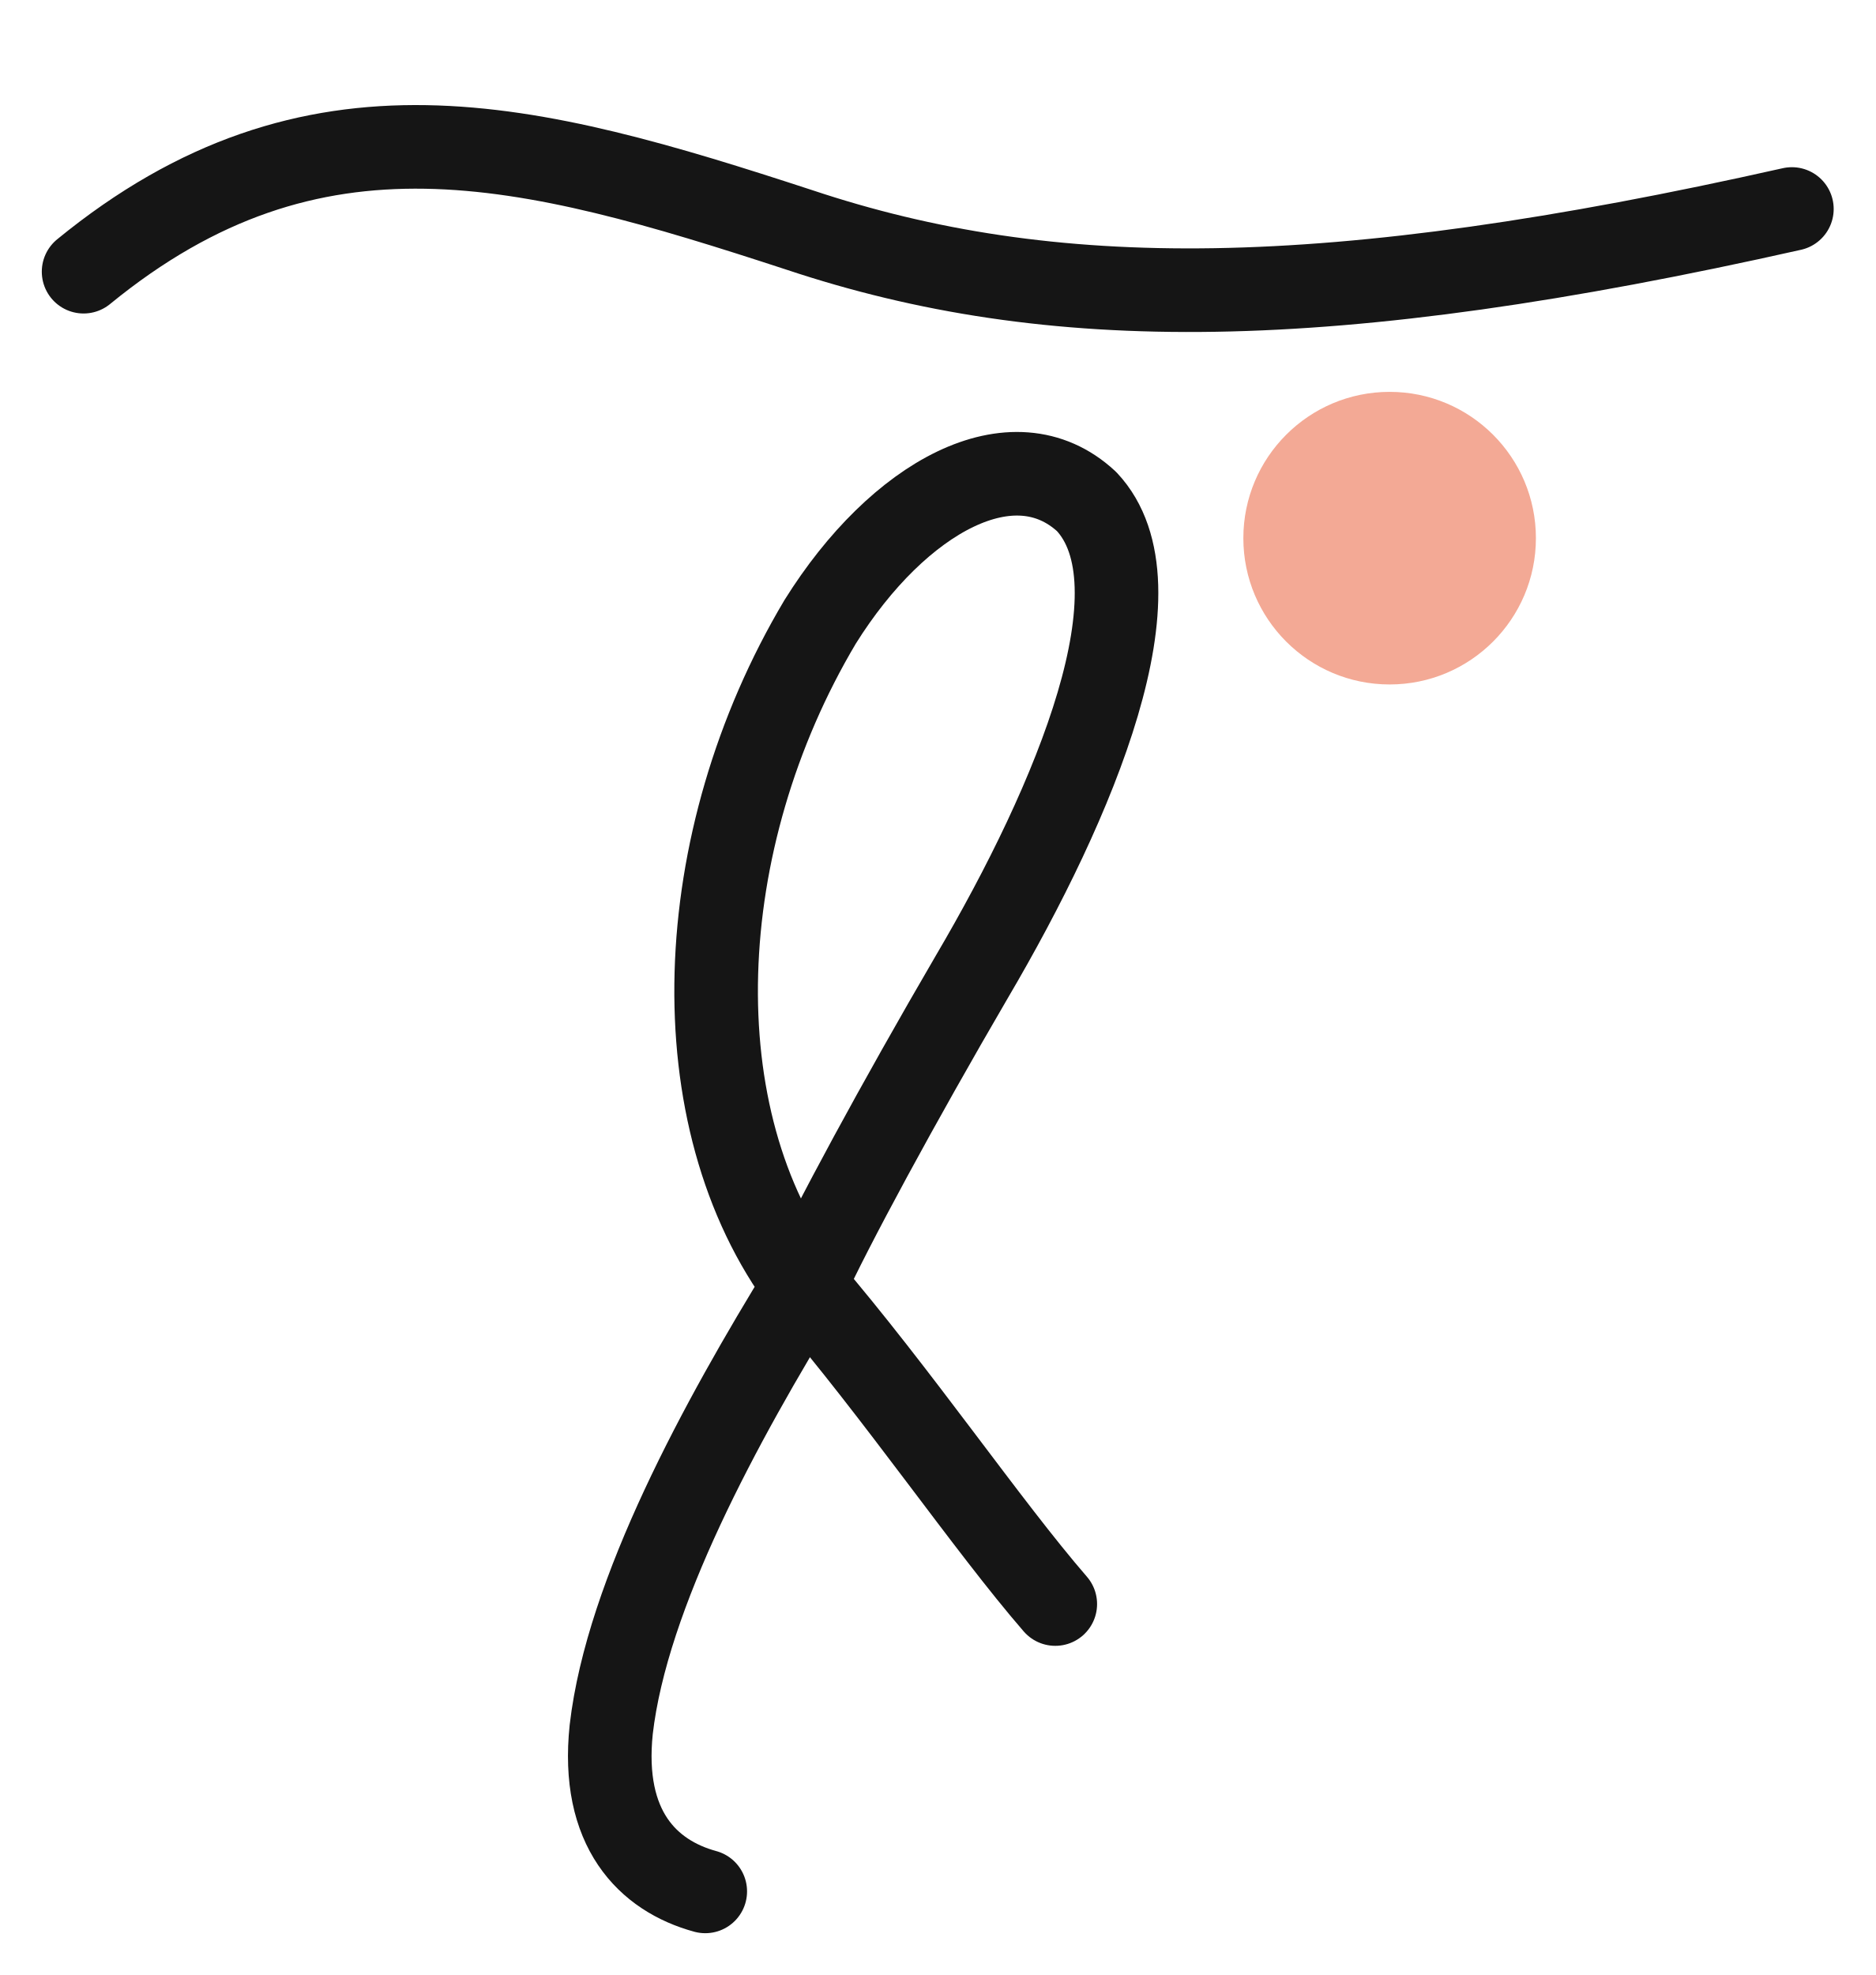
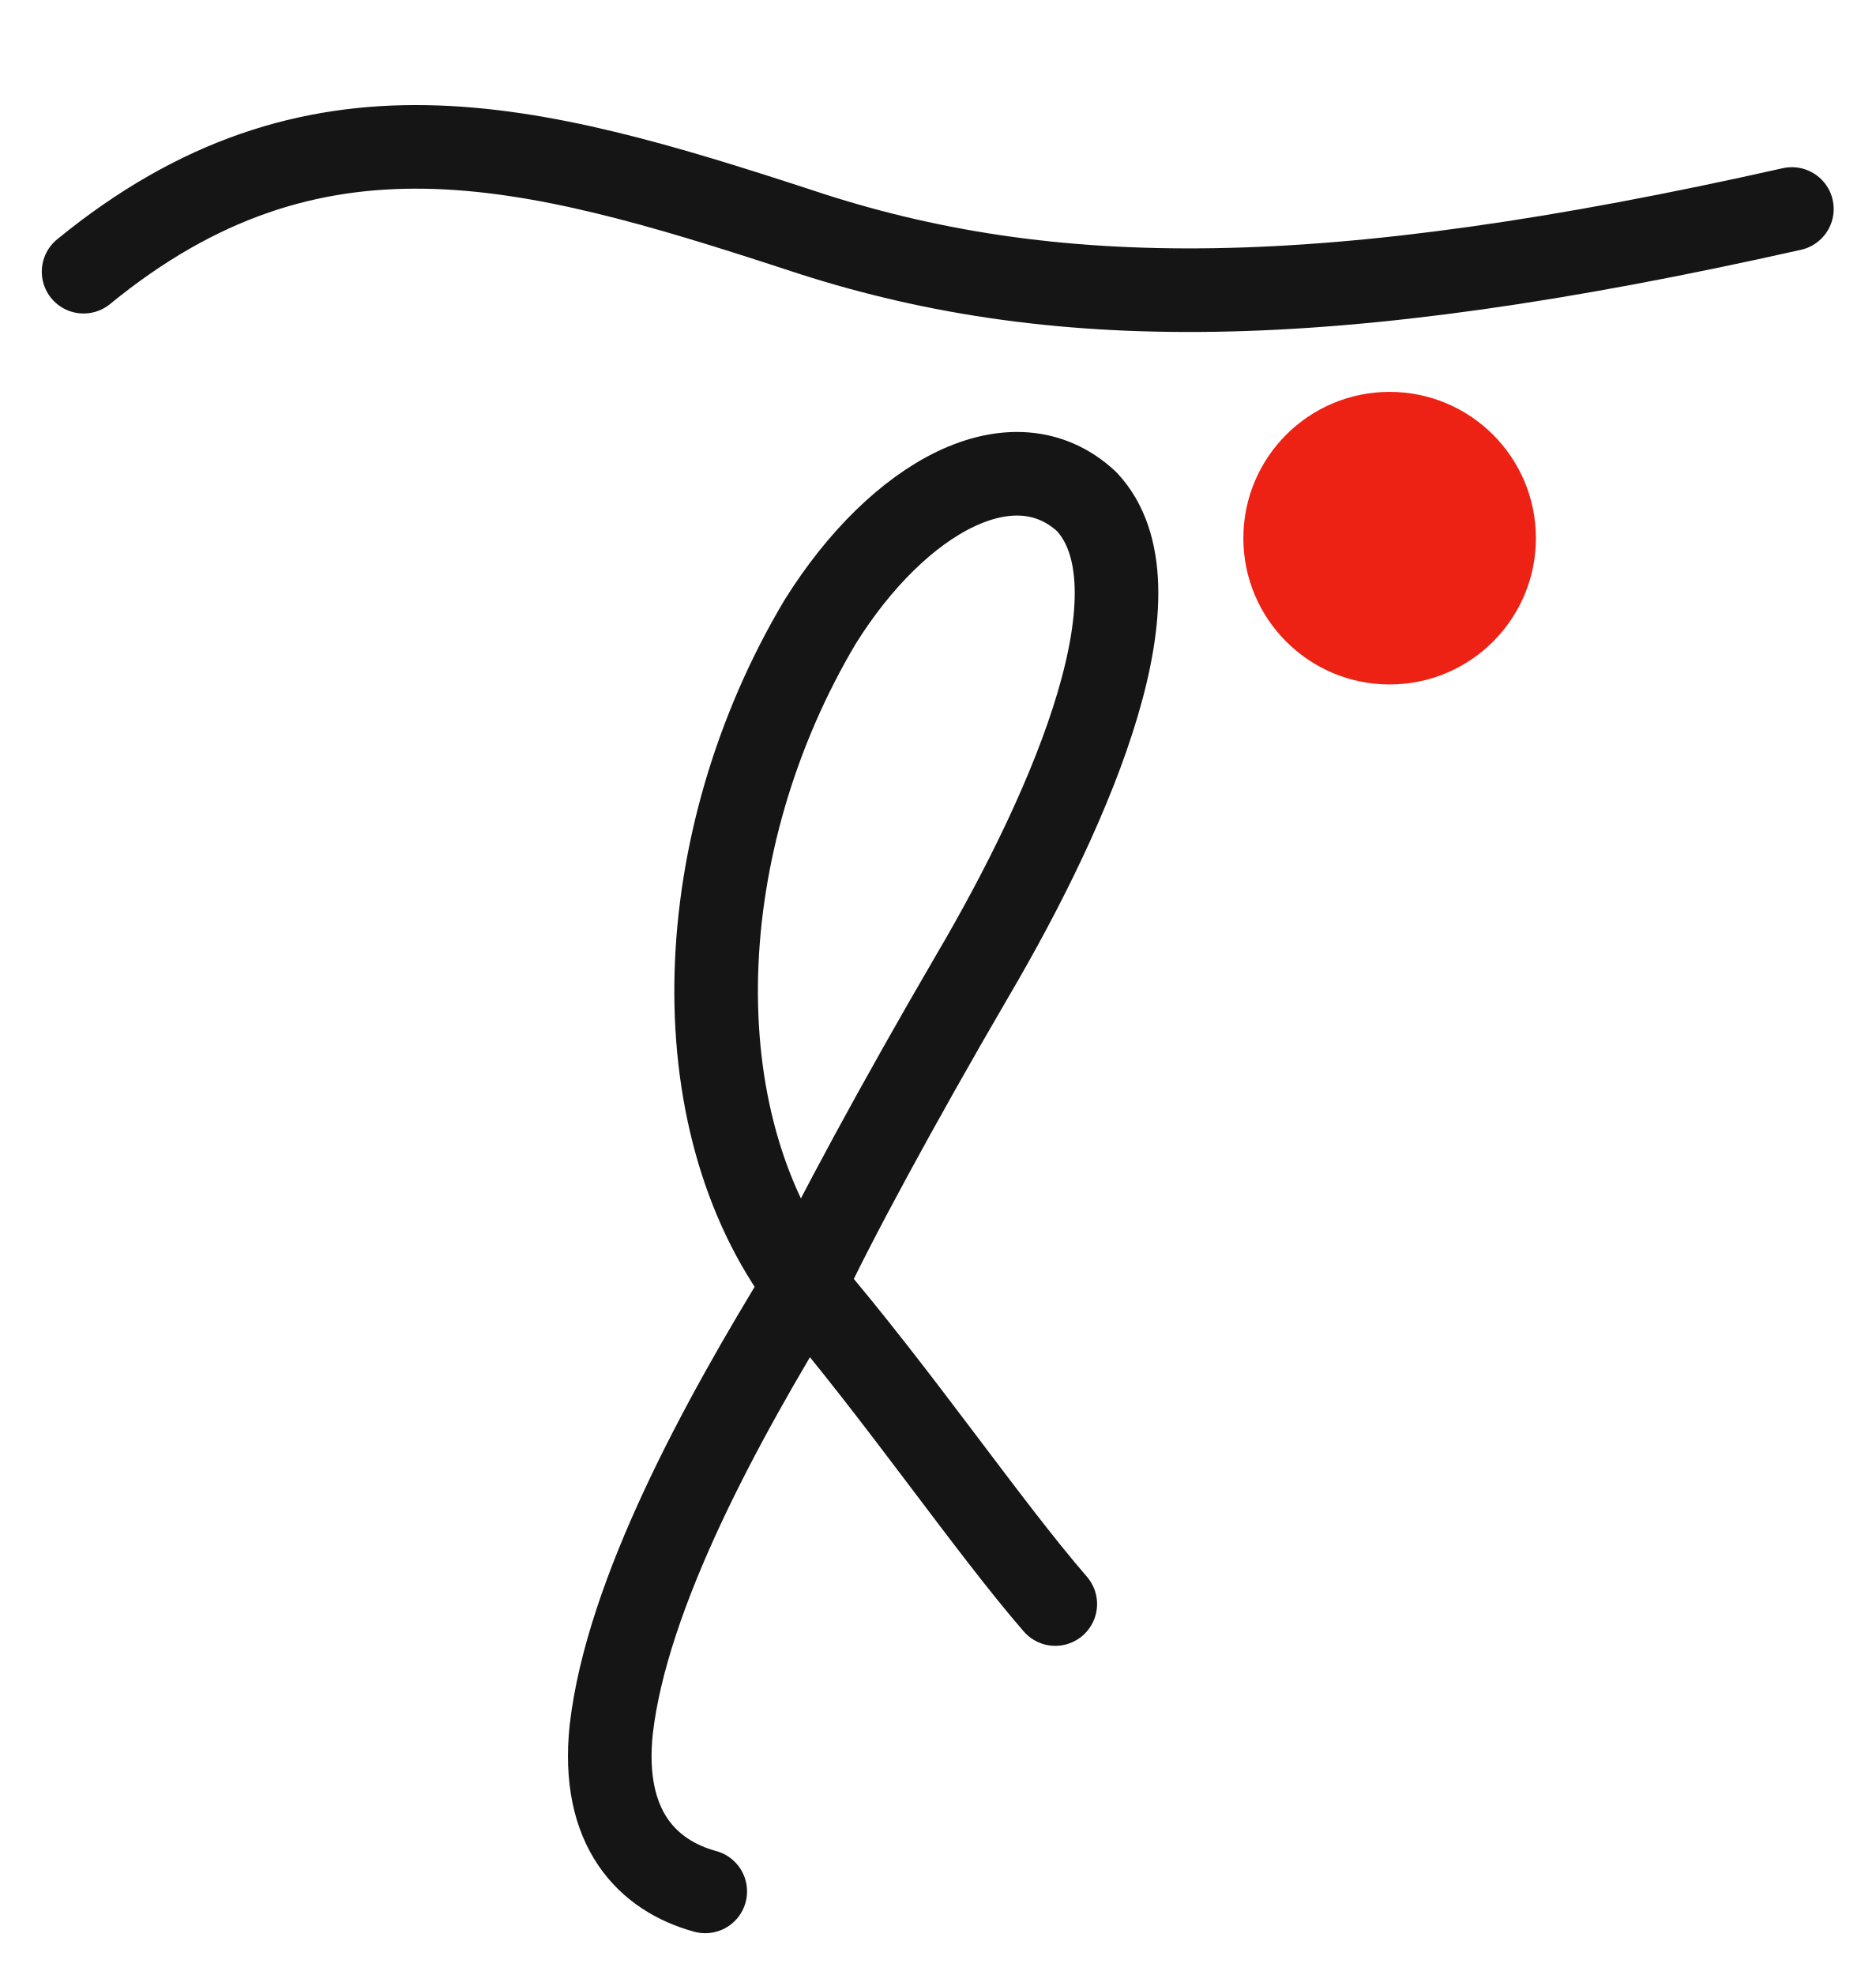
<svg xmlns="http://www.w3.org/2000/svg" viewBox="22 64 359 378" role="img" aria-labelledby="title">
  <g fill="none" stroke="#151515" stroke-width="16" stroke-linecap="round" stroke-linejoin="round">
    <path d="M 38 116              C 82 80, 123 91, 175 108              C 223 124, 276 124, 365 104" />
    <path d="M 176 310              C 152 278, 154 225, 179 183              C 194 159, 216 147, 230 160              C 245 176, 228 217, 208 251              C 194 275, 181 299, 176 310              C 160 336, 142 369, 139 395              C 137 414, 146 423, 157 426" />
    <path d="M 176 310              C 194 331, 211 356, 224 371" />
  </g>
-   <circle cx="288" cy="167" r="28" fill="#F3A995" />
+   <circle cx="288" cy="167" r="28" fill="#ED2215" />
</svg>
